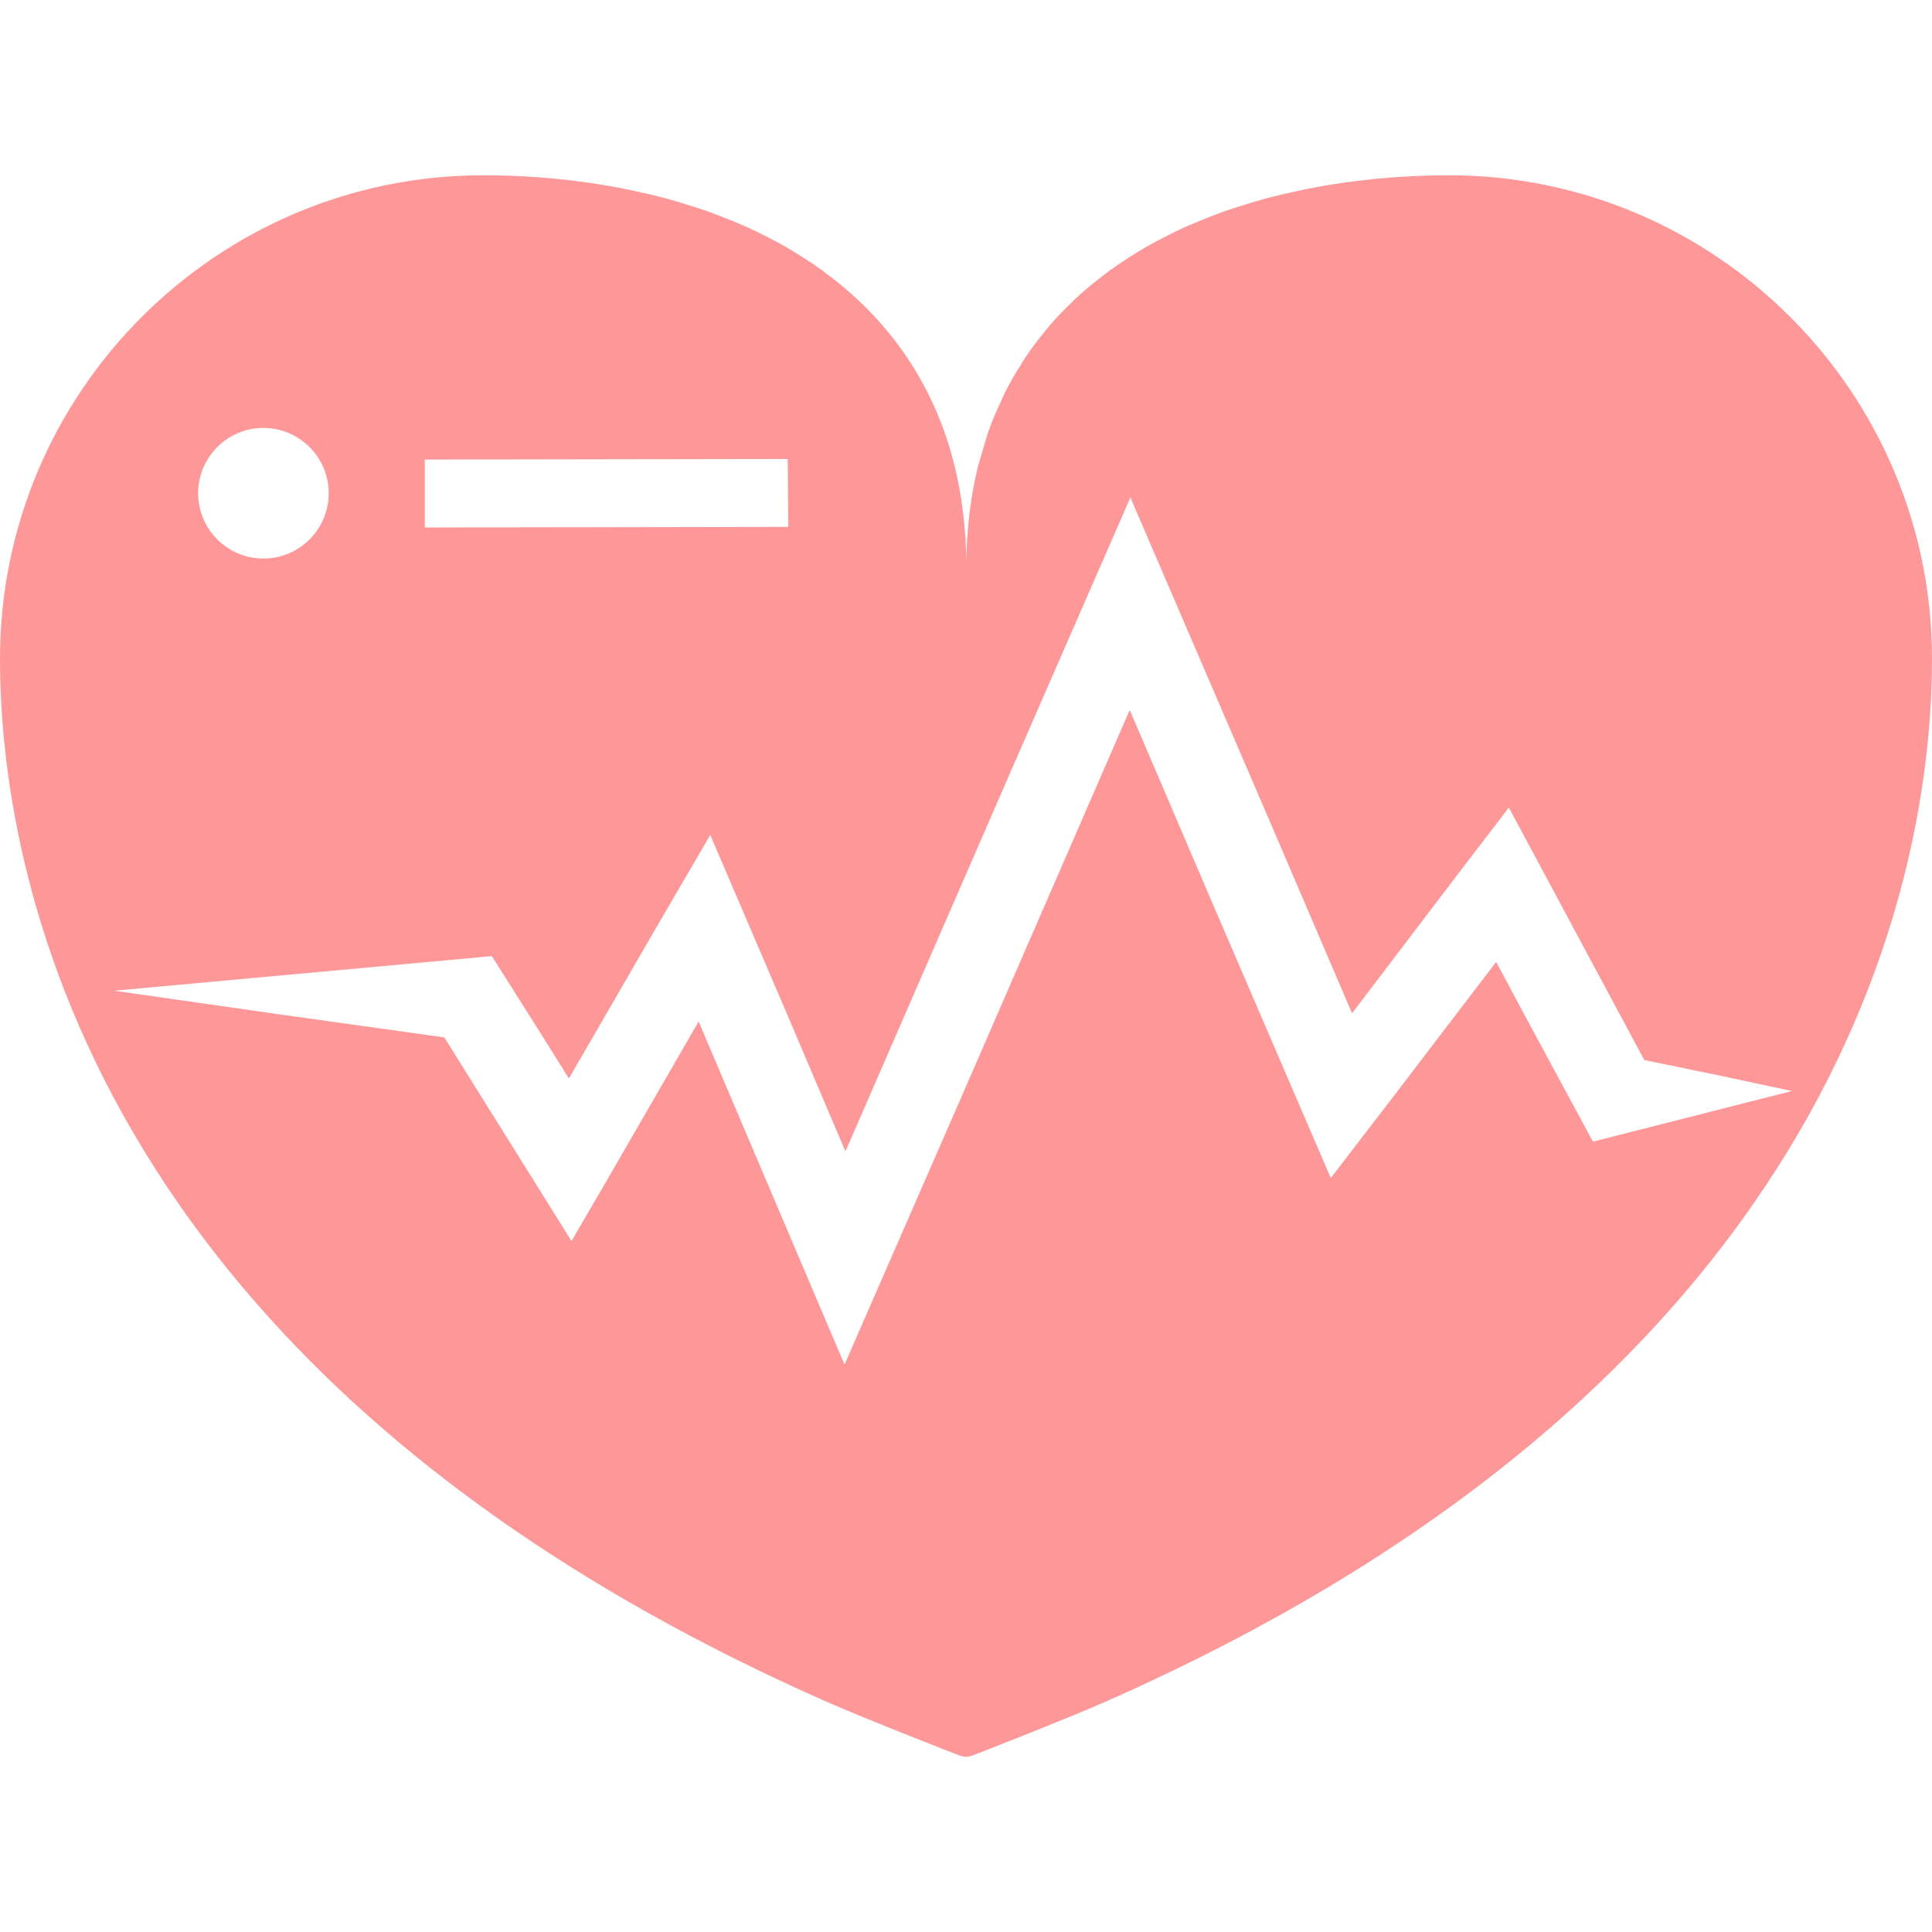
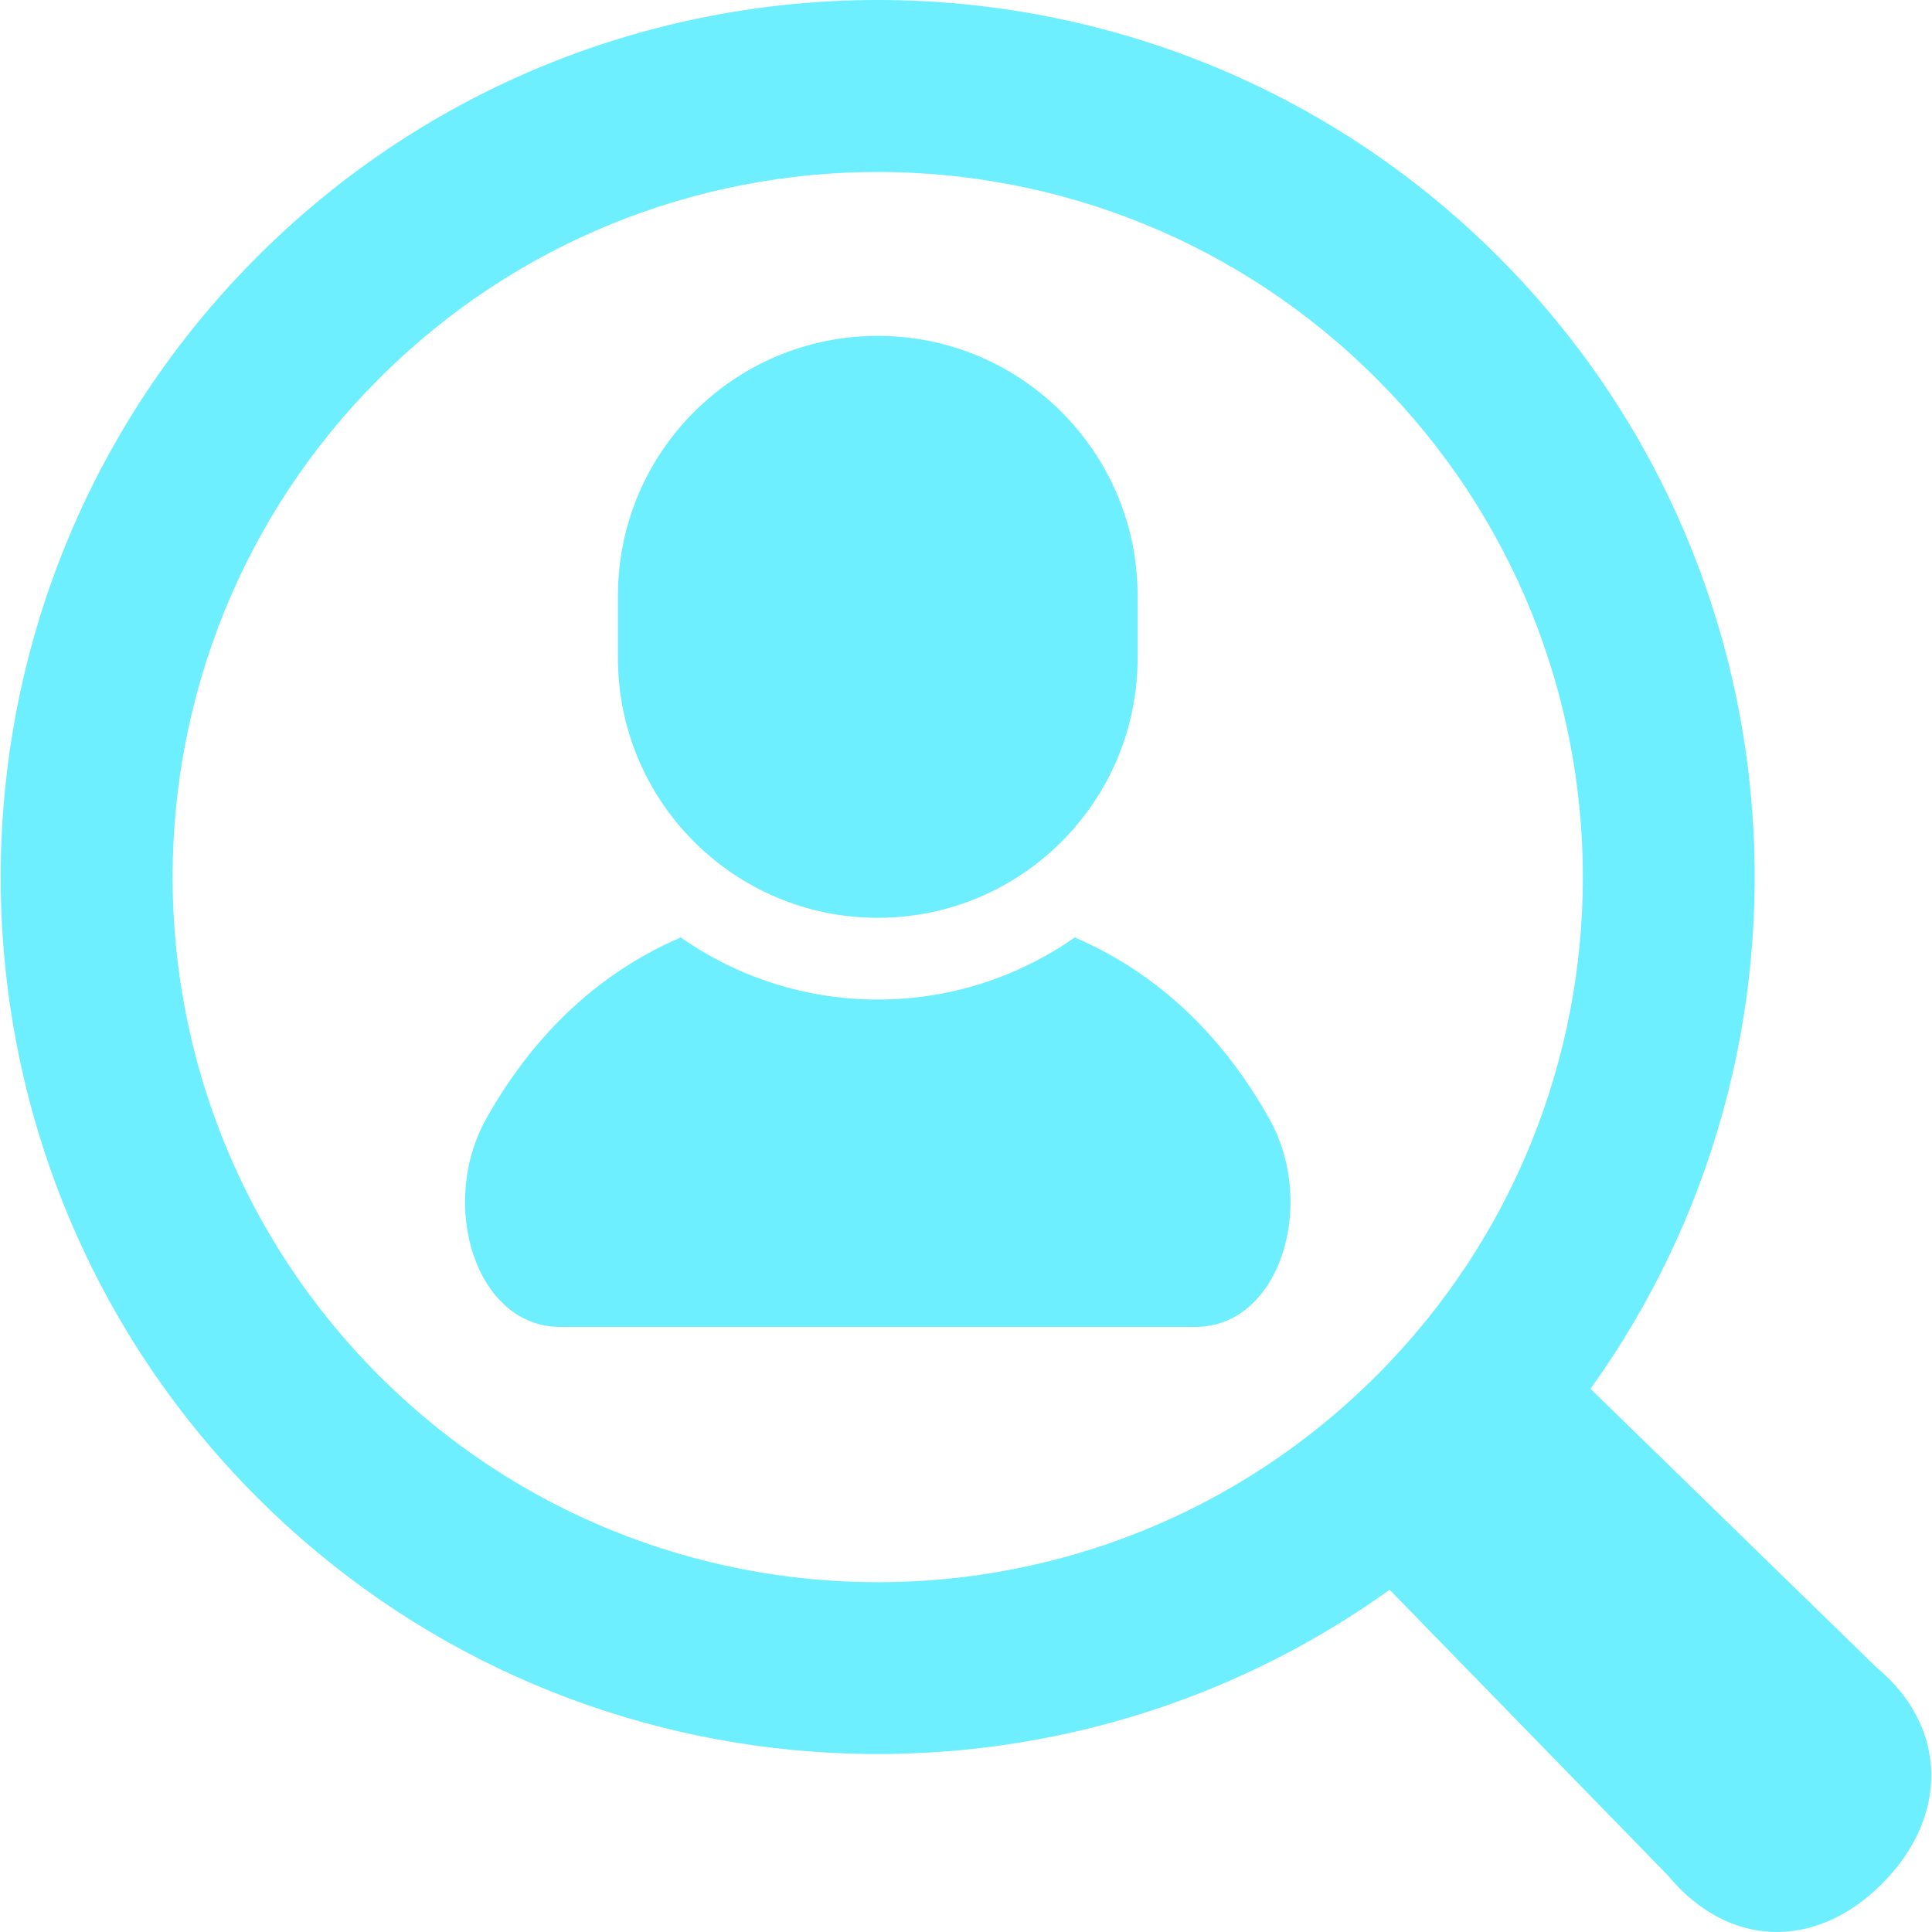
<svg xmlns="http://www.w3.org/2000/svg" version="1.1" id="_x32_" x="0px" y="0px" viewBox="0 0 512 512" style="width: 16px; height: 16px; opacity: 1;" xml:space="preserve">
  <style type="text/css">
	.st0{fill:#4B4B4B;}
</style>
  <g>
-     <path class="st0" d="M383.912,46.447c-12.535,0-25.223,1.187-37.518,3.615c-0.644,0.125-1.271,0.277-1.909,0.41   c-3.031,0.632-6.037,1.324-9.006,2.12c-1.36,0.363-2.684,0.773-4.023,1.171c-2.268,0.675-4.521,1.374-6.738,2.151   c-1.548,0.543-3.053,1.136-4.564,1.726c-2.03,0.796-4.04,1.612-6.012,2.498c-1.397,0.632-2.756,1.3-4.114,1.975   c-2.065,1.023-4.099,2.081-6.086,3.213c-1.076,0.617-2.122,1.265-3.17,1.913c-2.178,1.339-4.308,2.736-6.371,4.224   c-0.726,0.523-1.429,1.074-2.136,1.616c-2.252,1.71-4.427,3.502-6.514,5.399c-0.439,0.402-0.861,0.824-1.292,1.234   c-2.202,2.085-4.308,4.263-6.295,6.566c-0.283,0.332-0.549,0.675-0.826,1.007c-1.997,2.385-3.888,4.872-5.639,7.499   c-0.268,0.402-0.508,0.828-0.771,1.234c-1.638,2.549-3.183,5.176-4.571,7.952c-0.384,0.761-0.705,1.565-1.07,2.342   c-1.138,2.452-2.241,4.926-3.178,7.554c-0.611,1.683-1.08,3.467-1.603,5.216c-0.531,1.815-1.12,3.576-1.554,5.469   c-1.776,7.515-2.744,15.604-2.865,24.254c-0.418-30.969-11.778-53.693-29.226-69.8c-0.045-0.039-0.086-0.082-0.129-0.121   c-2.387-2.194-4.882-4.259-7.486-6.207c-0.431-0.328-0.857-0.66-1.294-0.98c-2.282-1.651-4.638-3.201-7.062-4.677   c-0.865-0.531-1.724-1.062-2.608-1.573c-2.129-1.214-4.308-2.354-6.527-3.443c-1.248-0.617-2.493-1.234-3.773-1.811   c-2.057-0.925-4.154-1.78-6.272-2.604c-1.448-0.566-2.891-1.132-4.374-1.655c-2.256-0.792-4.55-1.503-6.861-2.19   c-1.31-0.386-2.606-0.792-3.941-1.148c-2.98-0.8-6-1.495-9.045-2.128c-0.632-0.133-1.249-0.285-1.886-0.406   c-12.301-2.428-24.99-3.615-37.527-3.615C57.456,46.447,0,103.904,0,174.531c0,53.982,21.292,188.956,218.512,276.21   c11.708,5.176,35.458,14.37,35.697,14.46c0.578,0.23,1.198,0.351,1.792,0.351c0.594,0,1.214-0.121,1.792-0.351   c0.238-0.09,23.989-9.284,35.696-14.46C490.709,363.487,512,228.513,512,174.531C512,103.904,454.54,46.447,383.912,46.447z    M299.477,188.347l-0.06,0.14l-0.088-0.207l-44.65,102.655l-30.872,70.69l-38.665-90.912l-22.658,39.23L151.46,328.88   l-33.713-53.958l-44.746-6.254l-42.739-6.121l100.086-9.166l14.13,22.369l6.188,9.924l0.039-0.07l0.096,0.152l23.181-40.053   l14.245-24.426l21.143,49.332l14.592,34.33l0.06-0.14l0.088,0.207l44.855-103.1l30.602-70.066l39.235,91.17l19.428,45.347   l0.054-0.07l0.074,0.172l29.321-38.542l12.18-15.9l35.892,66.904l20.811,4.29l18.303,3.92l-52.715,13.414l-18.313-33.92   l-7.249-13.562l-0.043,0.054l-0.082-0.156l-29.103,38.117l-14.69,19.105l-31.574-73.337L299.477,188.347z M208.912,139.631   l-96.338,0.16v-18l96.178-0.156L208.912,139.631z M69.808,113.409c9.541,0,17.302,7.765,17.302,17.306   c0,9.541-7.761,17.302-17.302,17.302c-9.541,0-17.302-7.761-17.302-17.302C52.506,121.174,60.267,113.409,69.808,113.409z" style="fill: rgb(254, 152, 152);" />
+     <path class="st0" d="M284.811,248.432c-14.806,10.36-32.797,16.458-52.194,16.458c-19.406,0-37.398-6.097-52.203-16.458   c-25.887,11.109-41.796,30.661-51.5,47.922c-12.88,22.902-2.784,55.289,19.497,55.289c22.272,0,84.206,0,84.206,0   s61.934,0,84.206,0c22.282,0,32.377-32.387,19.488-55.289C326.617,279.093,310.707,259.541,284.811,248.432z" style="fill: rgb(110, 239, 255);" />
+     <path class="st0" d="M232.617,243.228c38.036,0,68.862-30.834,68.862-68.861v-16.495c0-38.036-30.826-68.862-68.862-68.862   s-68.862,30.826-68.862,68.862v16.495C163.755,212.394,194.581,243.228,232.617,243.228z" style="fill: rgb(110, 239, 255);" />
+     <path class="st0" d="M497.329,441.927l-75.836-73.882c65.265-90.806,57.141-218.443-24.454-300.037   c-90.669-90.678-238.177-90.678-328.845,0c-90.678,90.668-90.678,238.195-0.009,328.862c81.613,81.605,209.25,89.72,300.074,24.427   l73.855,75.826c15.645,18.886,38.748,20,56.602,2.137C516.598,481.423,516.205,457.563,497.329,441.927z M100.471,364.577   c-72.969-72.978-72.969-191.304,0-264.265c72.978-72.978,191.295-72.978,264.274,0c72.97,72.97,72.979,191.287,0.009,264.273   C291.785,437.545,173.449,437.545,100.471,364.577z" style="fill: rgb(110, 239, 255);" />
  </g>
</svg>
